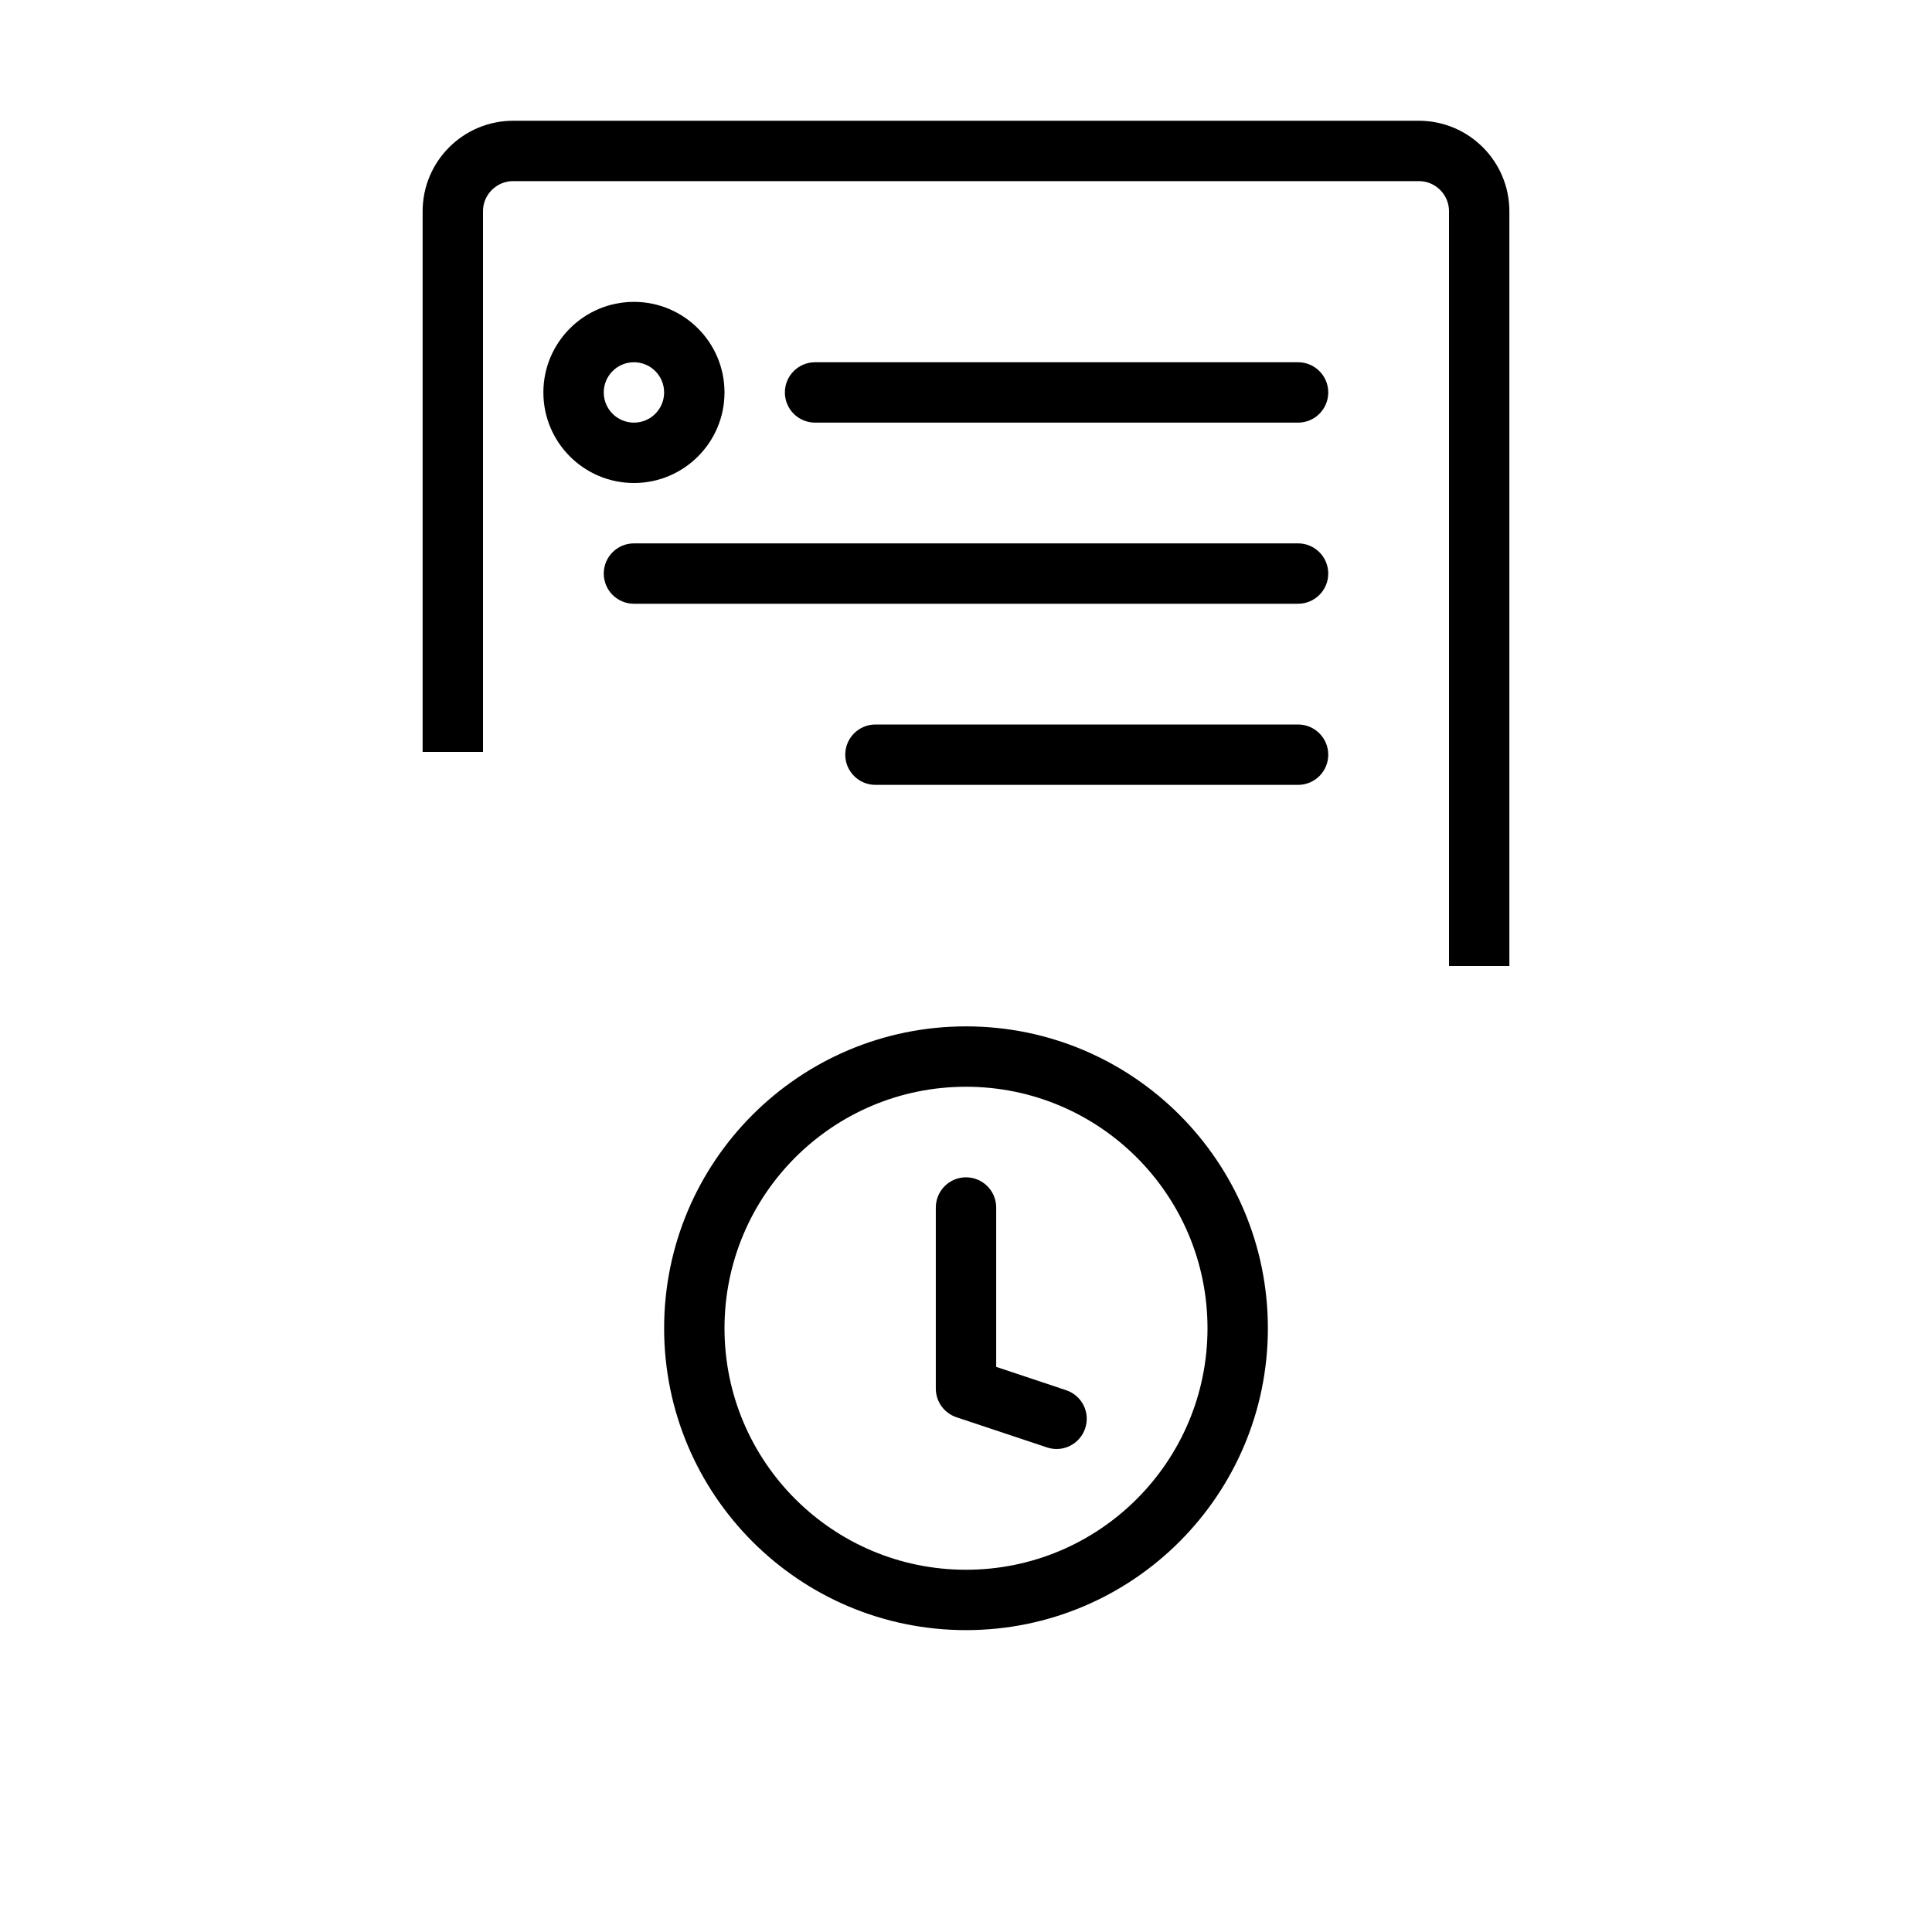
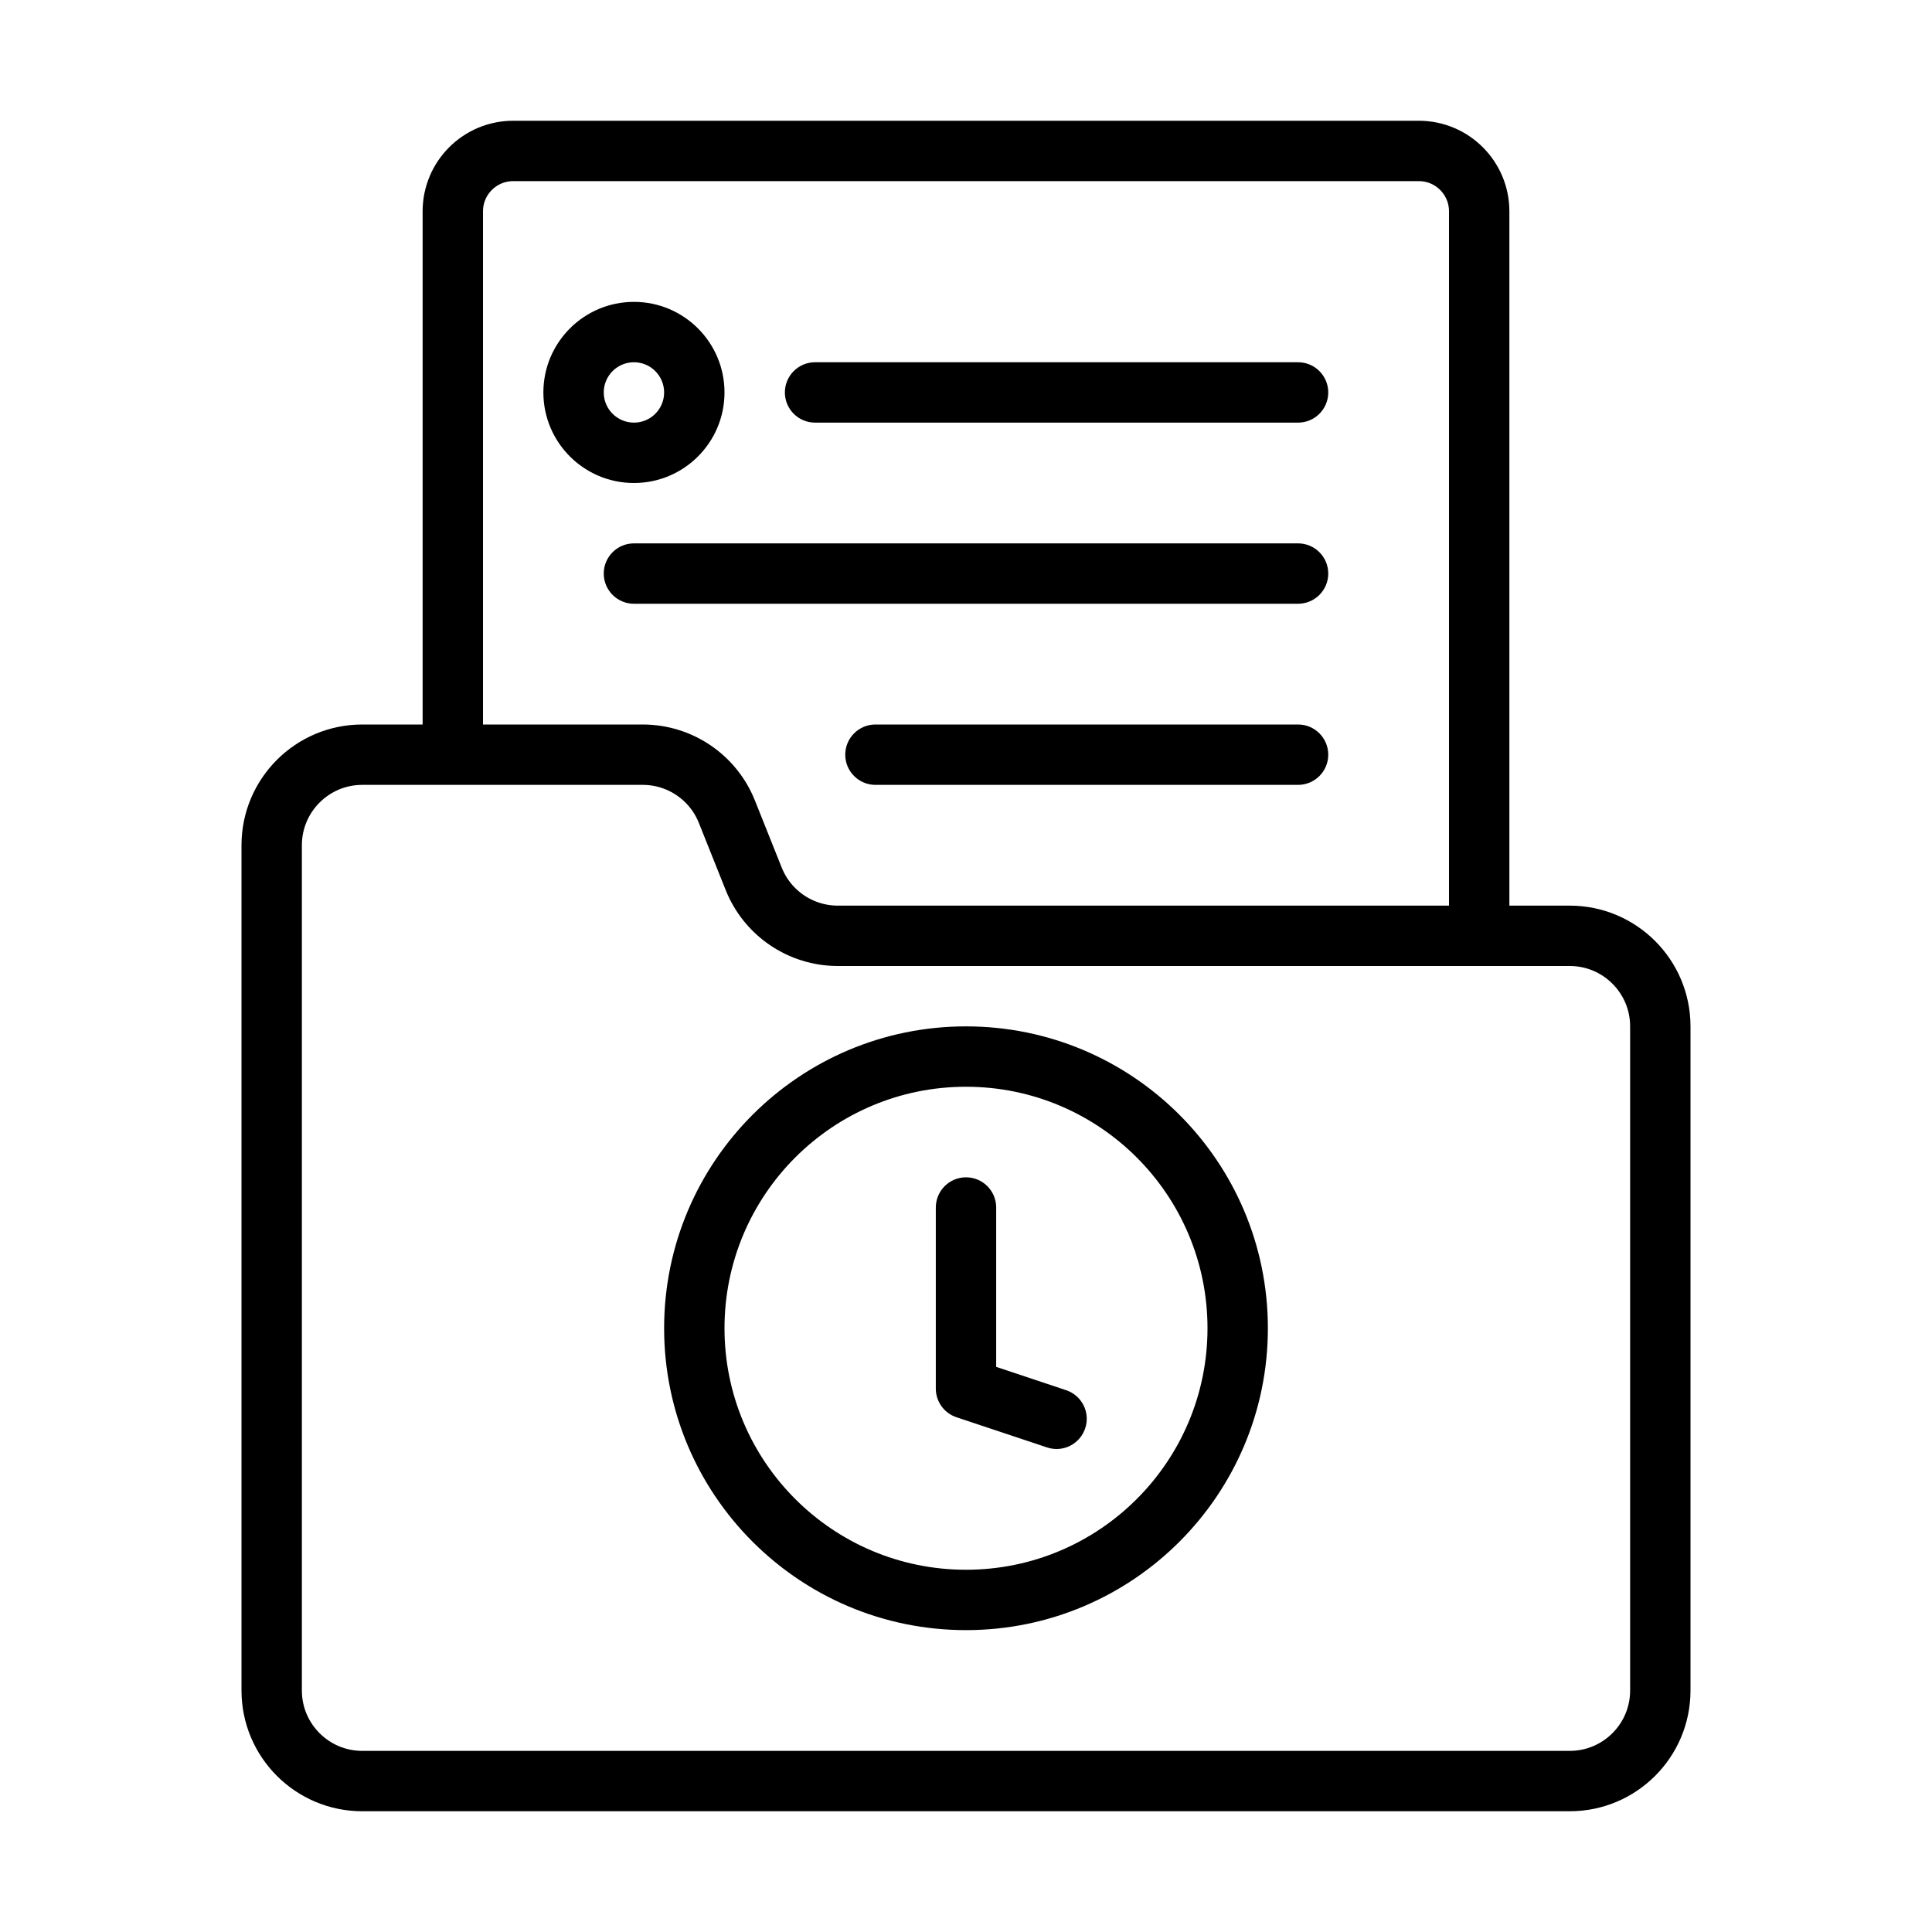
<svg xmlns="http://www.w3.org/2000/svg" viewBox="0 0 32 32" fill="none" width="1em" height="1em">
-   <mask id="path-1-inside-1_1748_8550" fill="currentColor">
-     <path fill-rule="evenodd" clip-rule="evenodd" d="M10.646 12C11.464 12 12.199 12.498 12.503 13.257L12.949 14.371C13.1 14.751 13.468 15 13.877 15L26 15C27.105 15 28 15.895 28 17L28 28C28 29.105 27.105 30 26 30L6 30C4.895 30 4 29.105 4 28L4 16V15V14C4 12.895 4.895 12 6 12H10.646Z" />
-   </mask>
-   <path d="M12.503 13.257L11.574 13.629V13.629L12.503 13.257ZM12.949 14.371L12.02 14.743L12.949 14.371ZM11.574 13.629C11.422 13.249 11.055 13 10.646 13V11C11.873 11 12.976 11.747 13.431 12.886L11.574 13.629ZM12.02 14.743L11.574 13.629L13.431 12.886L13.877 14L12.02 14.743ZM26 16L13.877 16V14L26 14V16ZM27 17C27 16.448 26.552 16 26 16V14C27.657 14 29 15.343 29 17H27ZM27 28L27 17H29L29 28H27ZM26 29C26.552 29 27 28.552 27 28H29C29 29.657 27.657 31 26 31V29ZM6 29L26 29V31L6 31V29ZM5 28C5 28.552 5.448 29 6 29V31C4.343 31 3 29.657 3 28H5ZM5 16L5 28H3L3 16H5ZM5 15V16H3V15H5ZM5 14V15H3V14H5ZM6 13C5.448 13 5 13.448 5 14H3C3 12.343 4.343 11 6 11V13ZM10.646 13H6V11H10.646V13ZM13.877 14H13.877V16C13.059 16 12.324 15.502 12.02 14.743L13.877 14Z" fill="currentColor" mask="url(#path-1-inside-1_1748_8550)" />
+   <path d="M10.646 12.5C11.259 12.5 11.811 12.873 12.039 13.443L12.484 14.557C12.712 15.127 13.264 15.5 13.877 15.5H26C26.828 15.5 27.5 16.172 27.5 17V28C27.5 28.828 26.828 29.5 26 29.5H6C5.172 29.5 4.5 28.828 4.5 28V14C4.5 13.172 5.172 12.5 6 12.5H10.646Z" stroke="currentColor" />
  <path d="M24.5 16L24.5 3.5C24.5 2.948 24.052 2.5 23.5 2.5L8.5 2.5C7.948 2.5 7.5 2.948 7.5 3.5L7.5 12.454" stroke="currentColor" />
  <path fill-rule="evenodd" clip-rule="evenodd" d="M11 6.5C11 6.776 10.776 7 10.5 7C10.224 7 10 6.776 10 6.5C10 6.224 10.224 6 10.5 6C10.776 6 11 6.224 11 6.5ZM12 6.5C12 7.328 11.328 8 10.5 8C9.672 8 9 7.328 9 6.5C9 5.672 9.672 5 10.5 5C11.328 5 12 5.672 12 6.5ZM13.5 6C13.224 6 13 6.224 13 6.5C13 6.776 13.224 7 13.5 7L21.5 7C21.776 7 22 6.776 22 6.5C22 6.224 21.776 6 21.5 6L13.5 6ZM10.5 9C10.224 9 10 9.224 10 9.5C10 9.776 10.224 10 10.5 10L21.5 10C21.776 10 22 9.776 22 9.5C22 9.224 21.776 9 21.5 9L10.5 9ZM14 12.5C14 12.224 14.224 12 14.5 12L21.5 12C21.776 12 22 12.224 22 12.5C22 12.776 21.776 13 21.5 13L14.5 13C14.224 13 14 12.776 14 12.5Z" fill="currentColor" />
  <path d="M16.5 20C16.5 19.724 16.276 19.5 16 19.5C15.724 19.5 15.5 19.724 15.5 20V23C15.5 23.215 15.638 23.406 15.842 23.474L17.342 23.974C17.604 24.062 17.887 23.92 17.974 23.658C18.062 23.396 17.92 23.113 17.658 23.026L16.5 22.64V20Z" fill="currentColor" />
  <path fill-rule="evenodd" clip-rule="evenodd" d="M21 22C21 24.761 18.761 27 16 27C13.239 27 11 24.761 11 22C11 19.239 13.239 17 16 17C18.761 17 21 19.239 21 22ZM20 22C20 24.209 18.209 26 16 26C13.791 26 12 24.209 12 22C12 19.791 13.791 18 16 18C18.209 18 20 19.791 20 22Z" fill="currentColor" />
</svg>
